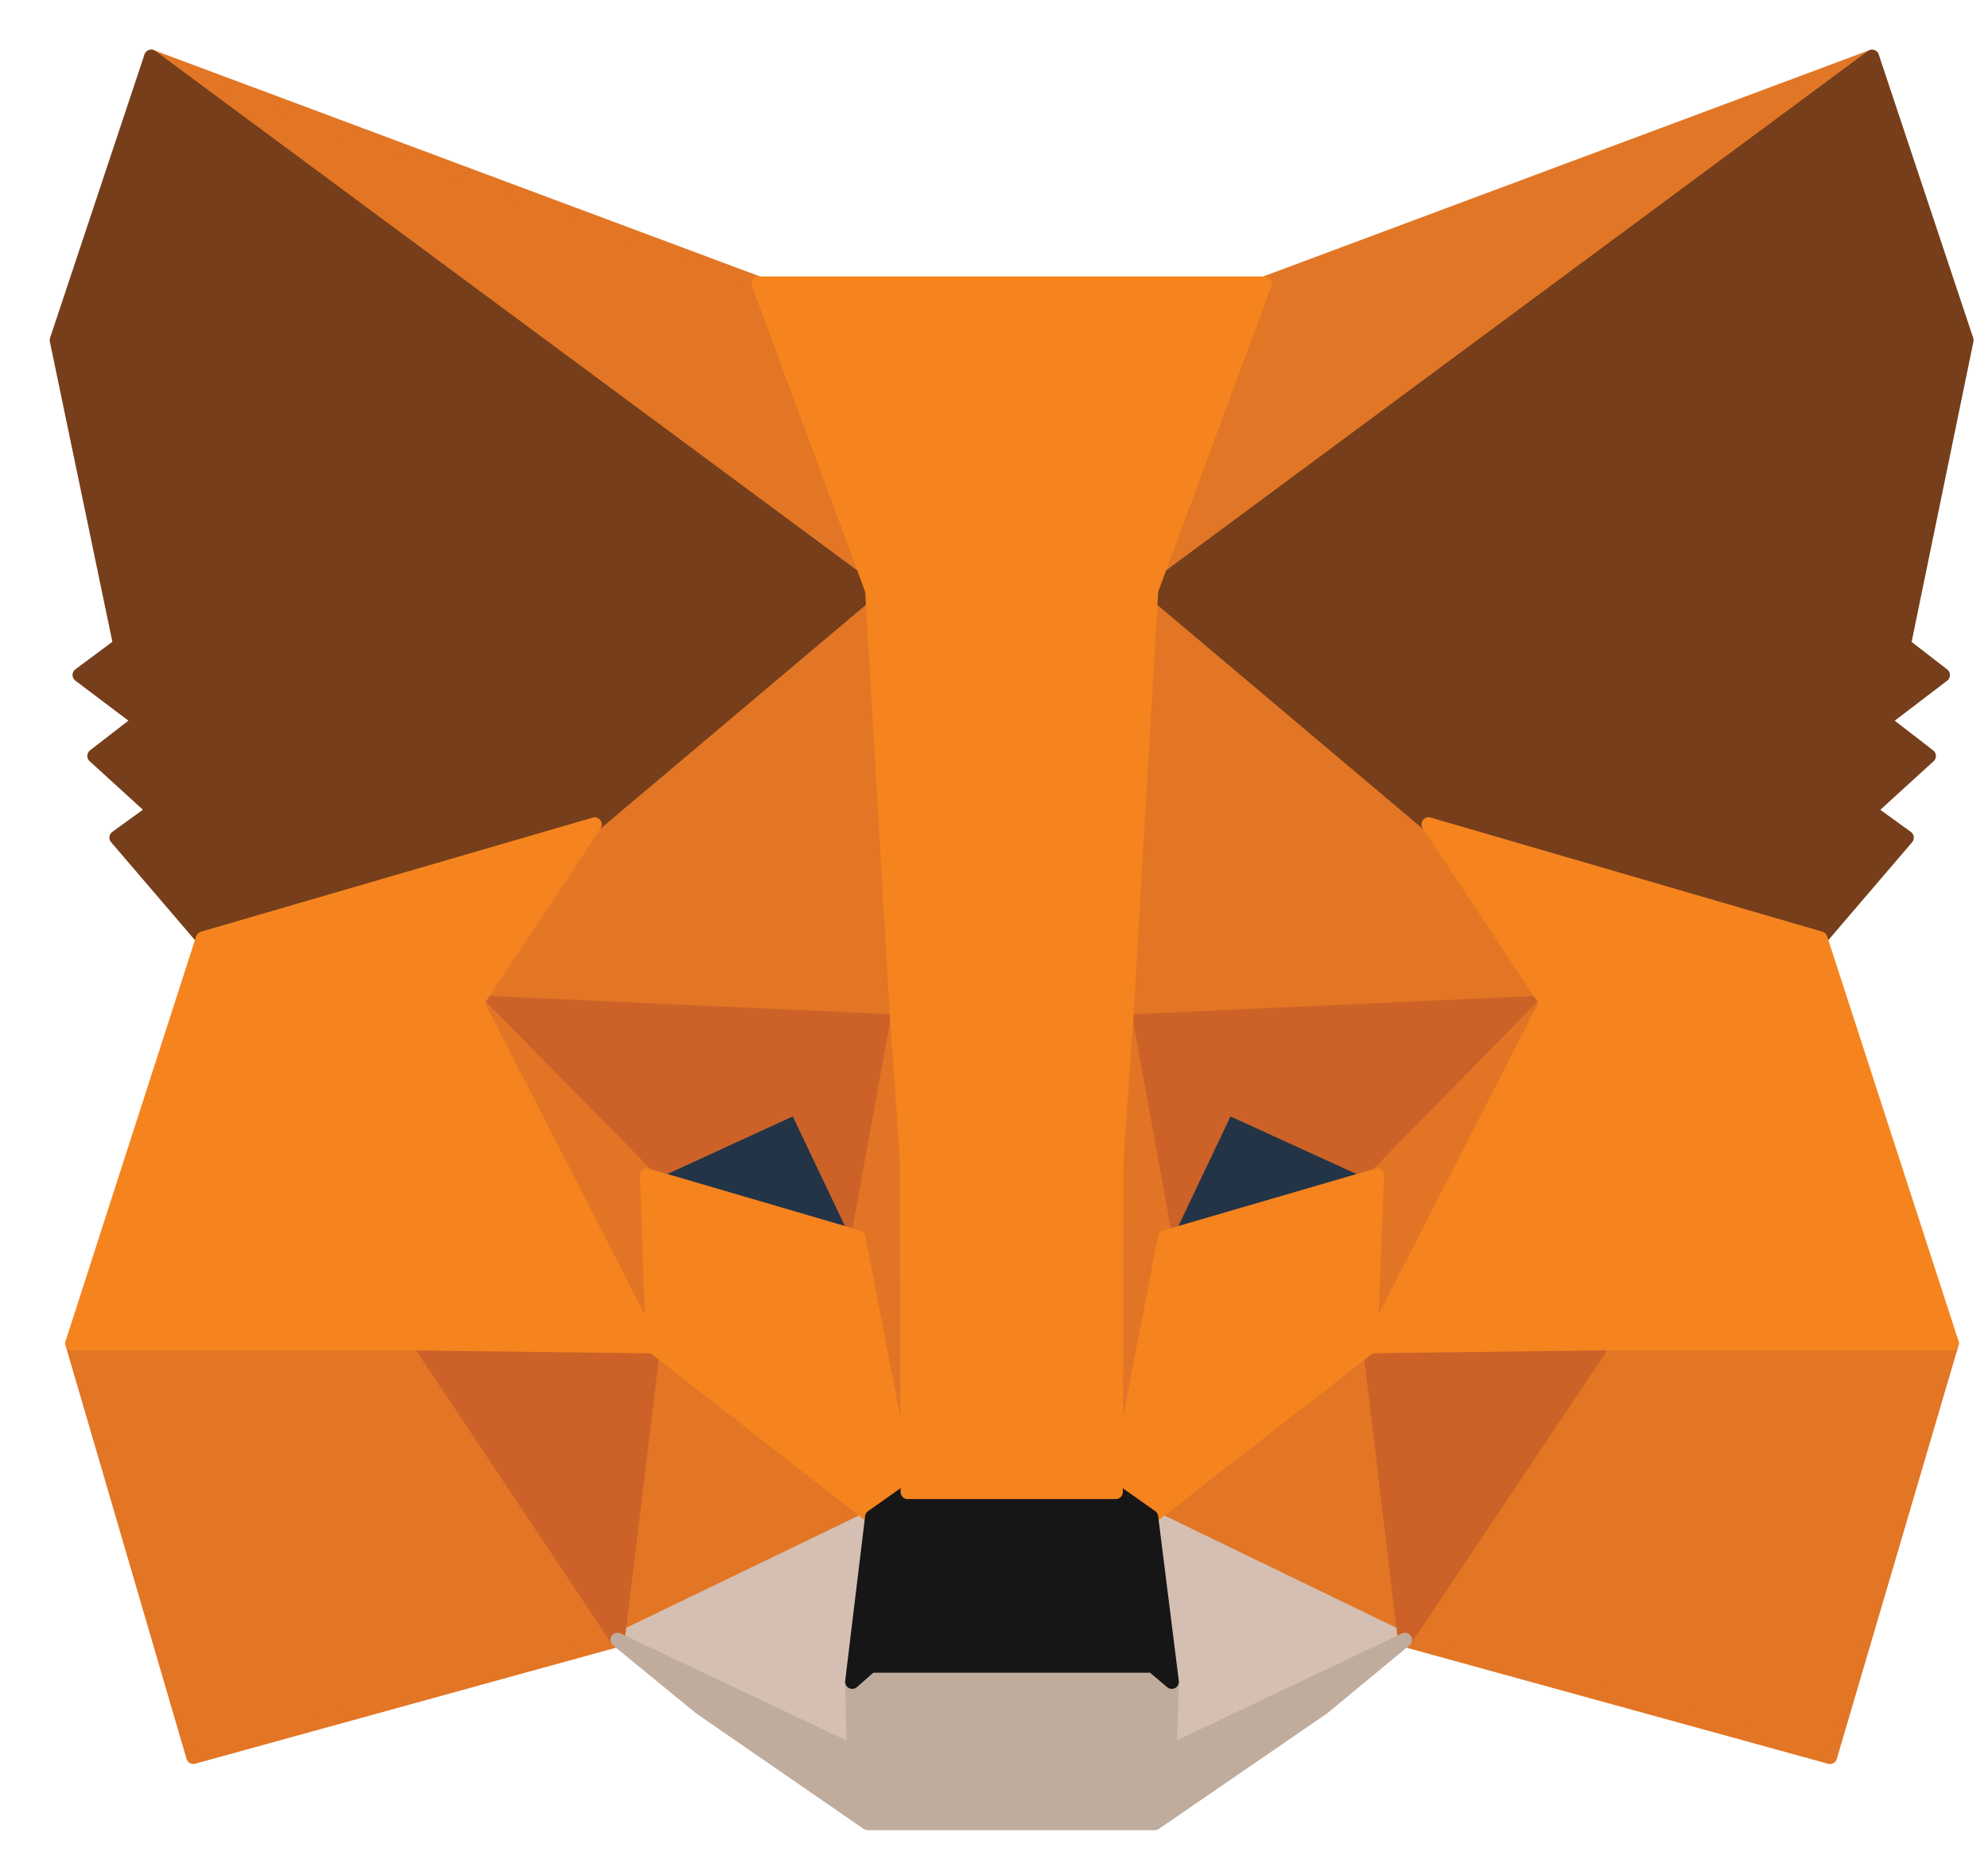
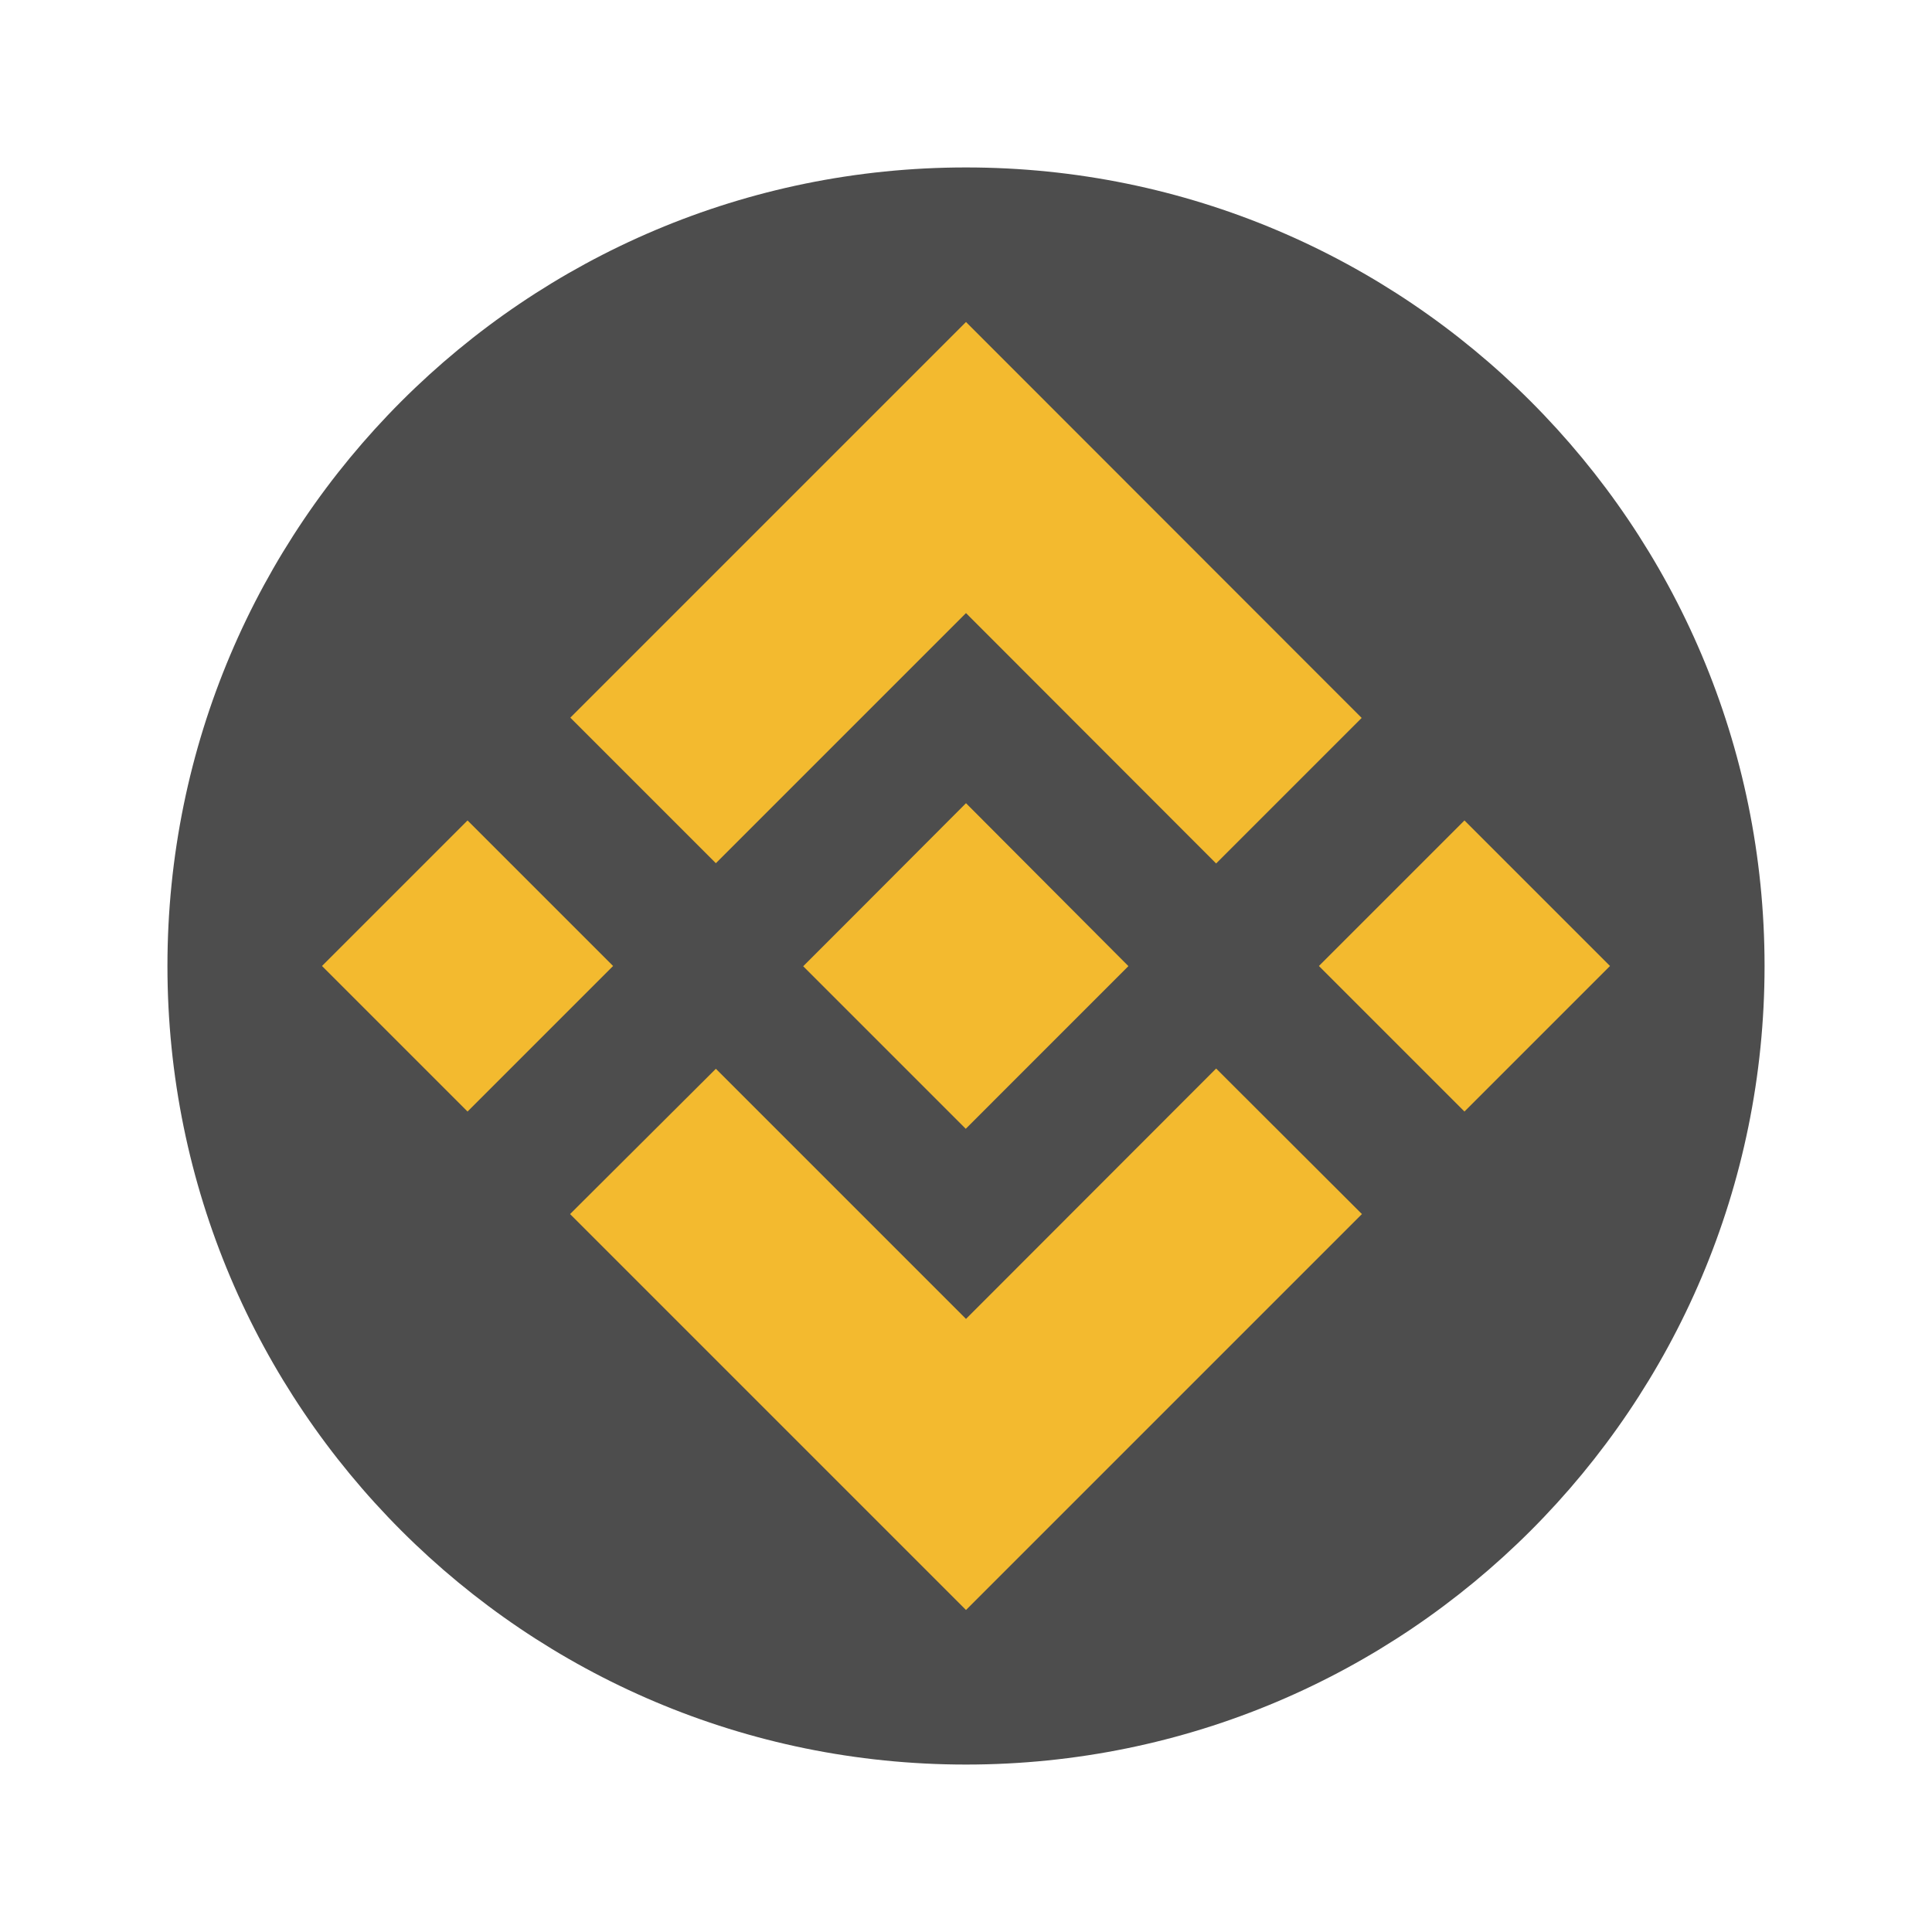
- <svg xmlns="http://www.w3.org/2000/svg" fill="none" height="33" viewBox="0 0 35 33" width="35">
-   <g stroke-linecap="round" stroke-linejoin="round" stroke-width=".25">
-     <path d="m32.958 1-13.134 9.718 2.442-5.727z" fill="#e17726" stroke="#e17726" />
-     <g fill="#e27625" stroke="#e27625">
-       <path d="m2.663 1 13.017 9.809-2.325-5.818z" />
-       <path d="m28.23 23.534-3.495 5.339 7.483 2.06 2.144-7.282z" />
-       <path d="m1.273 23.65 2.131 7.282 7.47-2.06-3.482-5.339z" />
-       <path d="m10.471 14.515-2.079 3.136 7.405.337-.247-7.969z" />
-       <path d="m25.151 14.515-5.157-4.587-.169 8.06 7.405-.337z" />
-       <path d="m10.873 28.872 4.482-2.164-3.858-3.006z" />
-       <path d="m20.266 26.708 4.469 2.164-.611-5.17z" />
+ <svg xmlns="http://www.w3.org/2000/svg" xml:space="preserve" width="7.5in" height="7.5in" version="1.1" style="shape-rendering:geometricPrecision; text-rendering:geometricPrecision; image-rendering:optimizeQuality; fill-rule:evenodd; clip-rule:evenodd" viewBox="0 0 7500 7500">
+   <defs>
+     <style type="text/css">
+    
+     .fil0 {fill:none}
+     .fil1 {fill:#4D4D4D}
+     .fil2 {fill:#F3BA2F}
+    
+   </style>
+   </defs>
+   <g id="Layer_x0020_1">
+     <rect class="fil0" width="7500" height="7500" />
+     <g id="_2419820813232">
+       <circle class="fil1" cx="3750" cy="3750" r="3100" />
+       <g>
+         <path class="fil2" d="M2779 3351l971 -971 971 972 565 -565 -1536 -1537 -1536 1536 565 565 0 0zm-1529 399l565 -565 565 565 -565 565 -565 -565zm1529 399l971 971 971 -972 566 565 0 0 -1537 1537 -1536 -1536 -1 -1 566 -564 0 0zm2341 -399l565 -565 565 565 -565 565 -565 -565z" />
+       </g>
+       <g>
+         <path class="fil2" d="M4380 3750l0 0 -630 -632 -466 467 0 0 -54 54 -111 111 -1 1 1 1 630 630 631 -631 0 0 0 0 0 -1zm0 0l0 0 0 0z" />
+       </g>
    </g>
-     <path d="m24.735 28.872-4.469-2.164.364 2.902-.039 1.231z" fill="#d5bfb2" stroke="#d5bfb2" />
-     <path d="m10.873 28.872 4.157 1.97-.026-1.231.351-2.902z" fill="#d5bfb2" stroke="#d5bfb2" />
-     <path d="m15.108 21.784-3.716-1.088 2.624-1.205z" fill="#233447" stroke="#233447" />
-     <path d="m20.513 21.784 1.091-2.293 2.637 1.205z" fill="#233447" stroke="#233447" />
-     <path d="m10.873 28.872.649-5.339-4.131.117z" fill="#cc6228" stroke="#cc6228" />
-     <path d="m24.098 23.534.637 5.339 3.495-5.222z" fill="#cc6228" stroke="#cc6228" />
-     <path d="m27.229 17.651-7.405.337.689 3.797 1.091-2.293 2.637 1.205z" fill="#cc6228" stroke="#cc6228" />
-     <path d="m11.393 20.696 2.624-1.205 1.091 2.293.689-3.797-7.405-.337z" fill="#cc6228" stroke="#cc6228" />
-     <path d="m8.392 17.651 3.105 6.051-.104-3.006z" fill="#e27525" stroke="#e27525" />
-     <path d="m24.241 20.696-.117 3.006 3.105-6.051z" fill="#e27525" stroke="#e27525" />
-     <path d="m15.797 17.988-.689 3.797.87 4.483.195-5.909z" fill="#e27525" stroke="#e27525" />
-     <path d="m19.824 17.988-.364 2.358.182 5.922.87-4.483z" fill="#e27525" stroke="#e27525" />
-     <path d="m20.513 21.784-.87 4.483.624.441 3.858-3.006.117-3.006z" fill="#f5841f" stroke="#f5841f" />
-     <path d="m11.393 20.696.104 3.006 3.858 3.006.624-.441-.87-4.483z" fill="#f5841f" stroke="#f5841f" />
-     <path d="m20.591 30.842.039-1.231-.338-.285h-4.963l-.325.285.026 1.231-4.157-1.97 1.455 1.192 2.949 2.034h5.054l2.962-2.034 1.442-1.192z" fill="#c0ac9d" stroke="#c0ac9d" />
-     <path d="m20.266 26.708-.624-.441h-3.663l-.624.441-.351 2.902.325-.285h4.963l.338.285z" fill="#161616" stroke="#161616" />
-     <path d="m33.517 11.353 1.104-5.364-1.663-4.989-12.692 9.394 4.885 4.12 6.898 2.009 1.52-1.775-.663-.479 1.052-.959-.805-.622 1.052-.803z" fill="#763e1a" stroke="#763e1a" />
-     <path d="m1 5.989 1.117 5.364-.715.531 1.065.803-.805.622 1.052.959-.663.479 1.52 1.775 6.898-2.009 4.885-4.12-12.692-9.394z" fill="#763e1a" stroke="#763e1a" />
-     <path d="m32.049 16.523-6.898-2.009 2.079 3.136-3.105 6.051 4.105-.052h6.132z" fill="#f5841f" stroke="#f5841f" />
-     <path d="m10.47 14.515-6.898 2.009-2.299 7.127h6.119l4.105.052-3.105-6.051z" fill="#f5841f" stroke="#f5841f" />
-     <path d="m19.824 17.988.442-7.593 2.001-5.403h-8.912l2.001 5.403.442 7.593.169 2.384.013 5.896h3.663l.013-5.896z" fill="#f5841f" stroke="#f5841f" />
  </g>
</svg>
